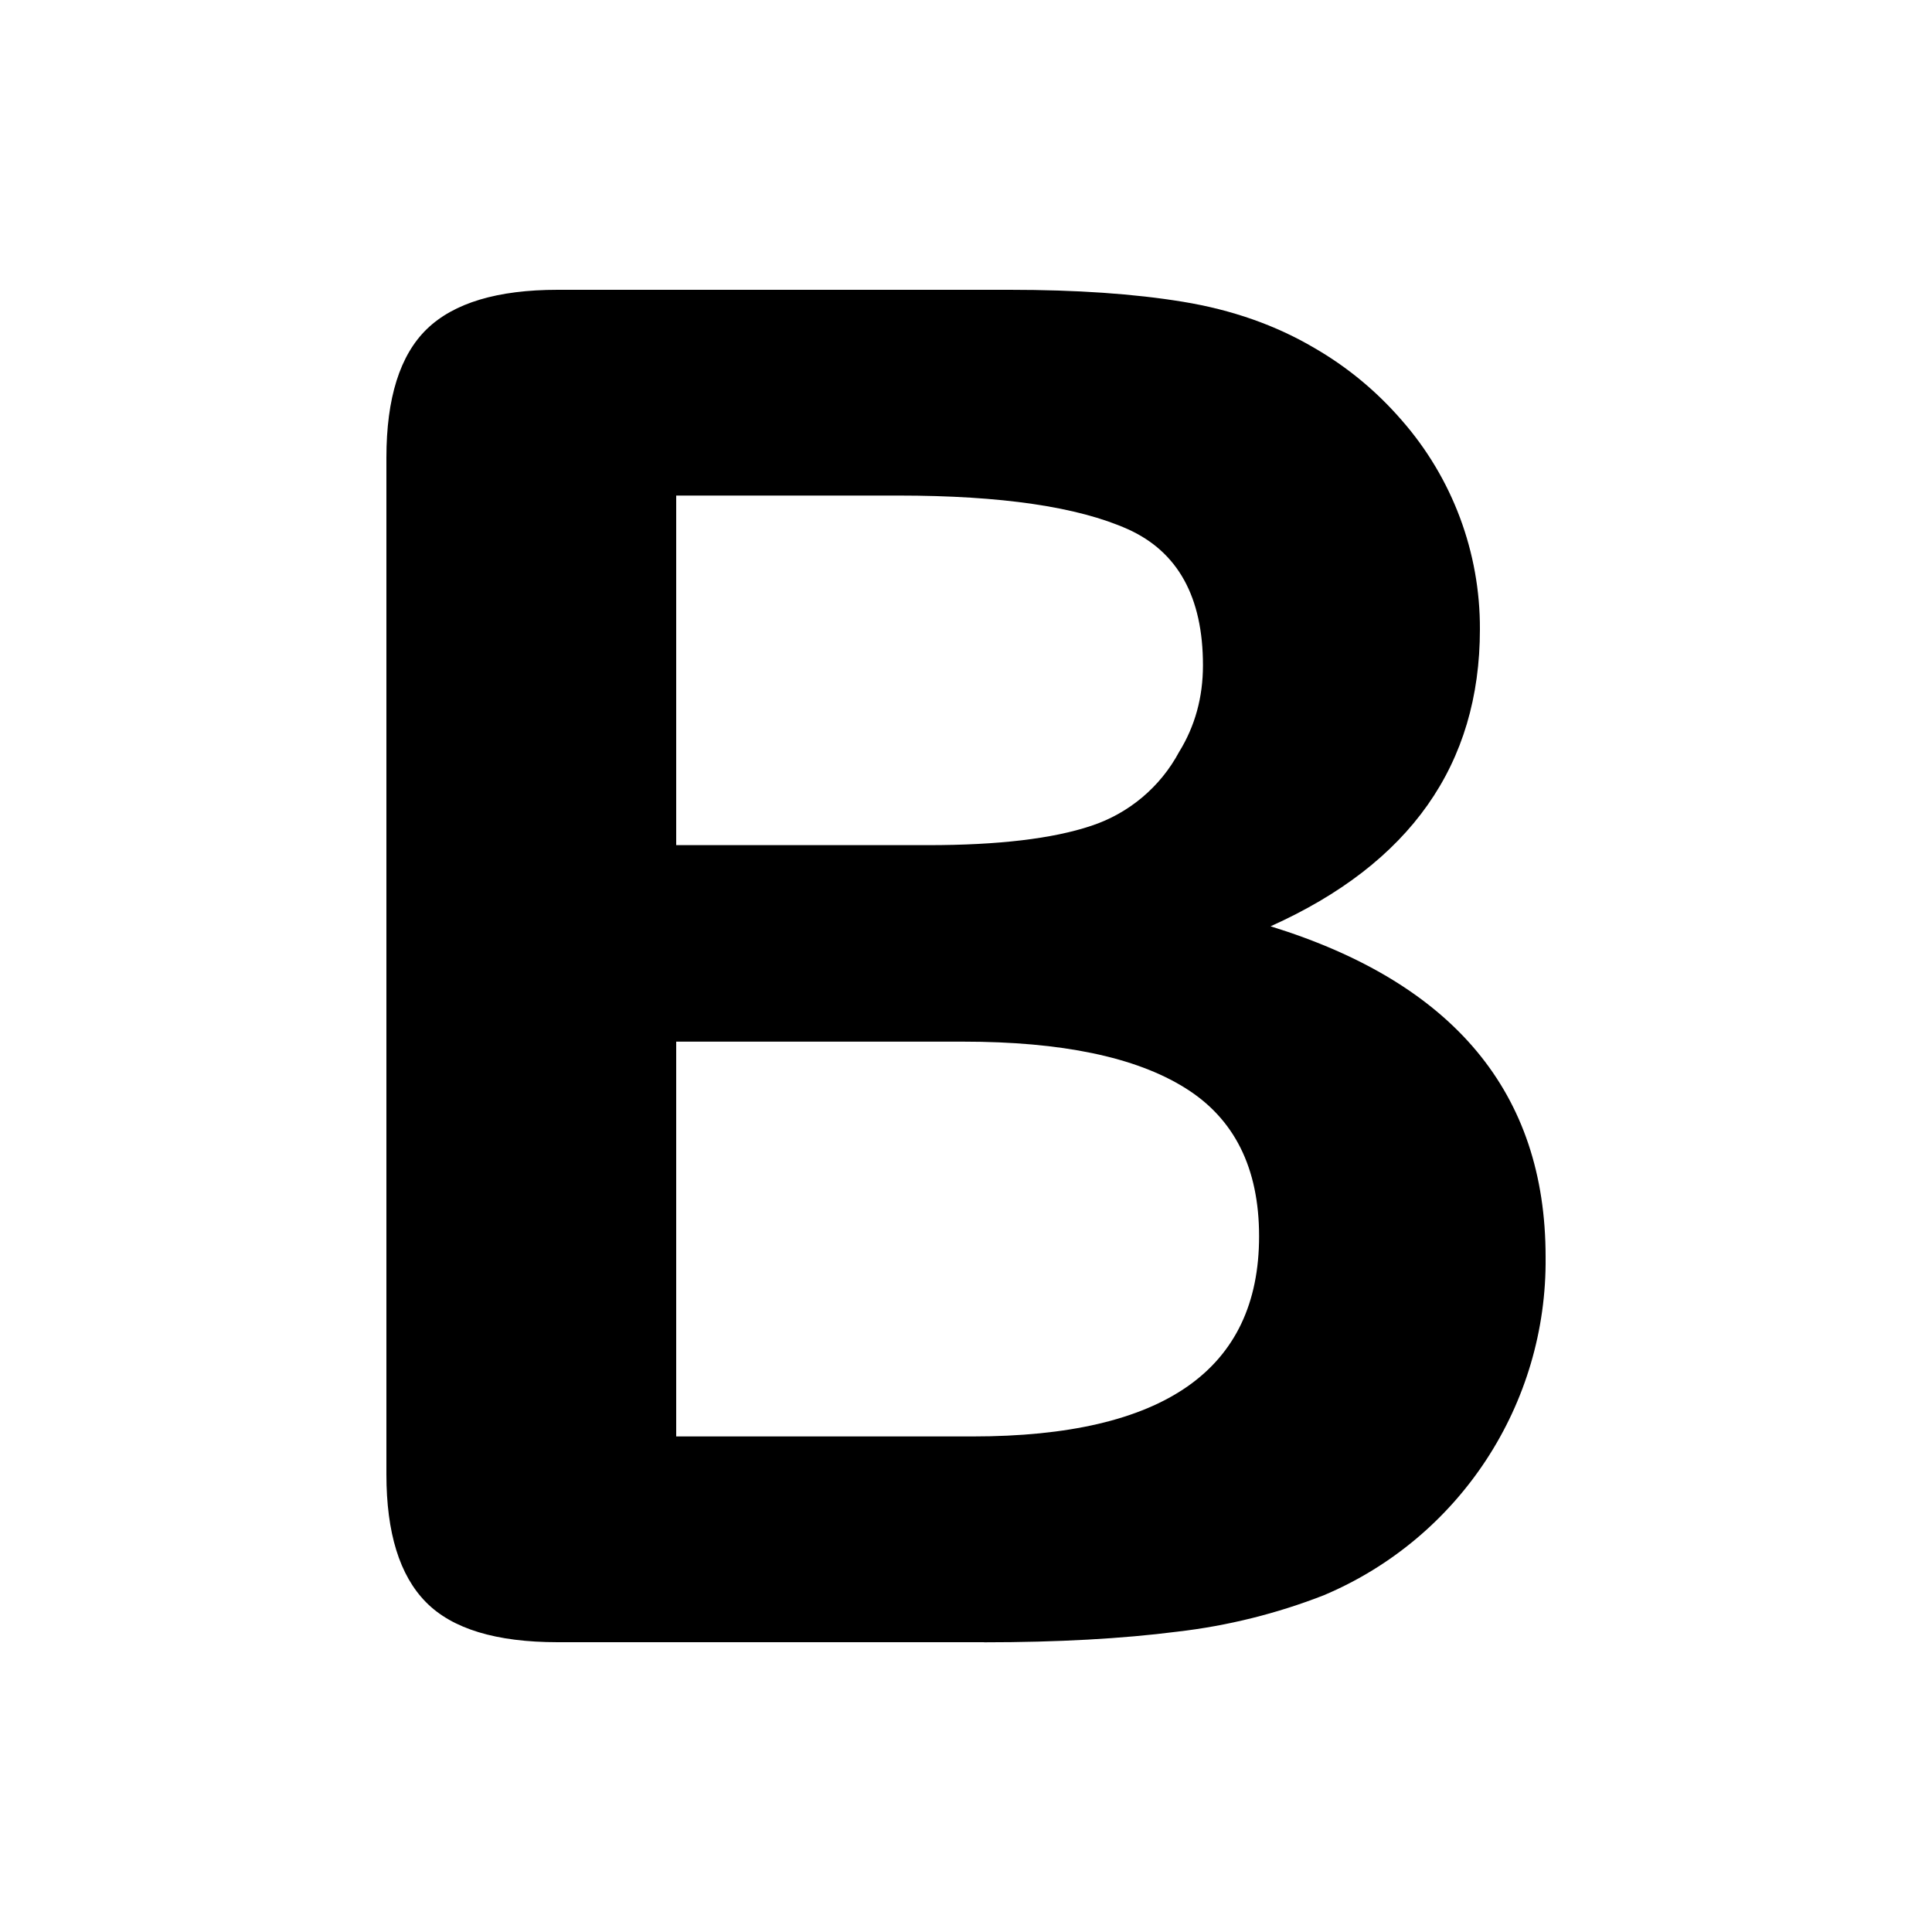
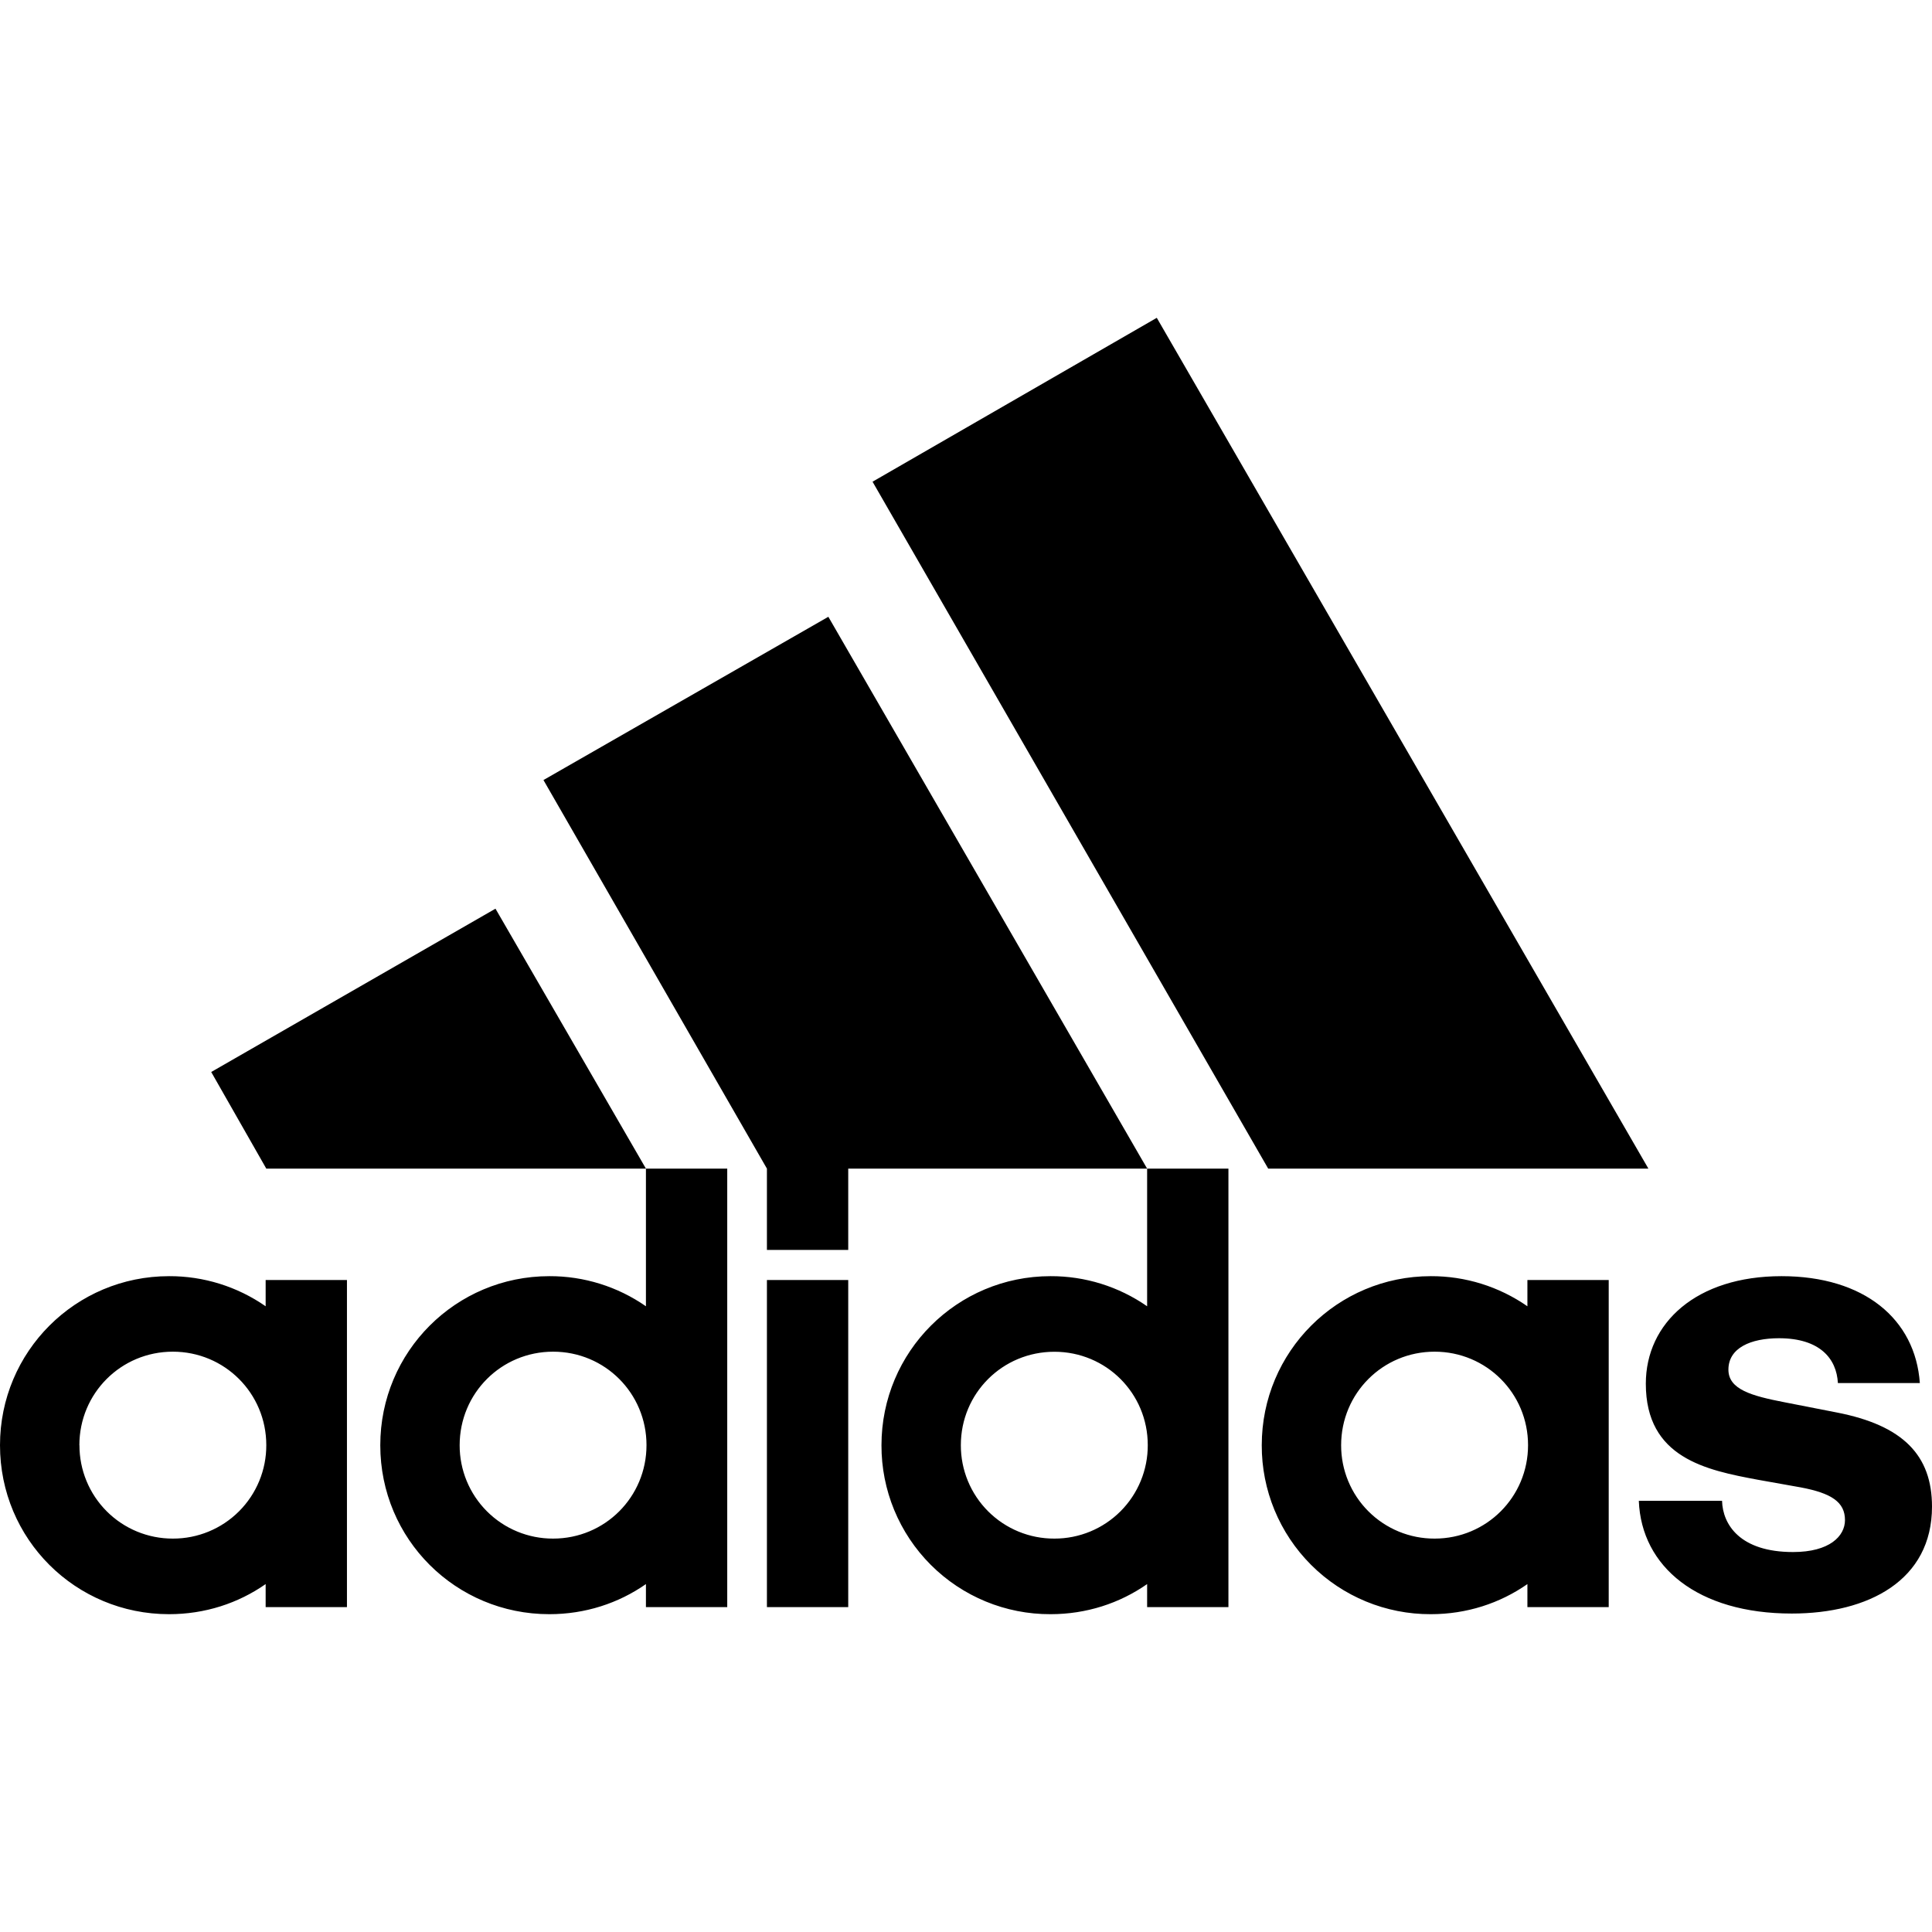
- <svg xmlns="http://www.w3.org/2000/svg" viewBox="0 0 20 20">
-   <path d="M10.187 17H5.773c-.637 0-1.092-.138-1.364-.415-.273-.277-.409-.718-.409-1.323V4.738c0-.617.14-1.062.419-1.332.279-.27.73-.406 1.354-.406h4.68c.69 0 1.288.041 1.793.124.506.083.96.242 1.36.478.341.197.644.447.906.75a3.262 3.262 0 0 1 .808 2.162c0 1.401-.722 2.426-2.167 3.075C15.05 10.175 16 11.315 16 13.01a3.756 3.756 0 0 1-2.296 3.504 6.1 6.1 0 0 1-1.517.377c-.571.073-1.238.11-2 .11zm-.217-6.217H7v4.087h3.069c1.977 0 2.965-.69 2.965-2.072 0-.707-.256-1.22-.768-1.537-.512-.319-1.277-.478-2.296-.478zM7 5.13v3.619h2.606c.729 0 1.292-.067 1.69-.2a1.6 1.6 0 0 0 .91-.765c.165-.267.247-.566.247-.897 0-.707-.26-1.176-.778-1.409-.519-.232-1.31-.348-2.375-.348H7z" />
+ <svg xmlns="http://www.w3.org/2000/svg" role="img" viewBox="0 0 24 24">
+   <path d="M11.936 17.952c0-.644.517-1.16 1.162-1.16.644 0 1.16.516 1.16 1.16a1.157 1.157 0 01-1.16 1.161 1.157 1.157 0 01-1.162-1.16m4.724 0c0-.645.517-1.162 1.161-1.162s1.161.517 1.161 1.161-.517 1.161-1.16 1.161a1.157 1.157 0 01-1.162-1.16m-10.95 0c0-.645.517-1.162 1.161-1.162s1.16.517 1.16 1.161-.516 1.161-1.16 1.161a1.157 1.157 0 01-1.161-1.16m-4.724 0c0-.645.517-1.162 1.161-1.162s1.161.517 1.161 1.161a1.157 1.157 0 01-1.161 1.161 1.157 1.157 0 01-1.16-1.16m9.55-2.052h-1.01v4.063h1.01v-4.063zM3.3 19.964h1.01v-4.063H3.3v.326a2.087 2.087 0 00-1.2-.374c-1.162 0-2.1.938-2.1 2.1 0 1.168.938 2.099 2.1 2.099.445 0 .858-.135 1.2-.374v.286zm15.674 0h1.01v-4.063h-1.01v.326a2.087 2.087 0 00-1.2-.374c-1.162 0-2.1.938-2.1 2.1a2.092 2.092 0 002.1 2.099c.445 0 .858-.135 1.2-.374v.286zm1.384-1.32c.032.82.732 1.4 1.9 1.4.955 0 1.742-.414 1.742-1.328 0-.636-.358-1.01-1.185-1.17l-.644-.126c-.414-.08-.7-.16-.7-.406 0-.27.278-.39.628-.39.51 0 .716.255.732.557h1.018c-.056-.795-.692-1.328-1.718-1.328-1.057 0-1.686.58-1.686 1.336 0 .922.748 1.073 1.392 1.193l.533.095c.382.072.549.183.549.406 0 .199-.191.397-.645.397-.66 0-.874-.342-.882-.636h-1.034zM8.024 14.517v1.71a2.087 2.087 0 00-1.2-.374c-1.162 0-2.1.938-2.1 2.1 0 1.168.938 2.099 2.1 2.099.444 0 .858-.135 1.2-.374v.286h1.01v-5.447h-1.01zm6.226 0v1.71a2.087 2.087 0 00-1.2-.374c-1.161 0-2.1.938-2.1 2.1a2.092 2.092 0 002.1 2.099c.445 0 .858-.135 1.2-.374v.286h1.01v-5.447h-1.01zm-11.626-1.2l.684 1.2h4.716l-1.869-3.229-3.53 2.028zm7.913 2.21v-1.01h3.713l-3.96-6.855L6.751 9.69l2.776 4.827v1.01h1.01zm5.217-1.01h4.723L14.37 3.948l-3.531 2.036 4.915 8.533z" />
</svg>
